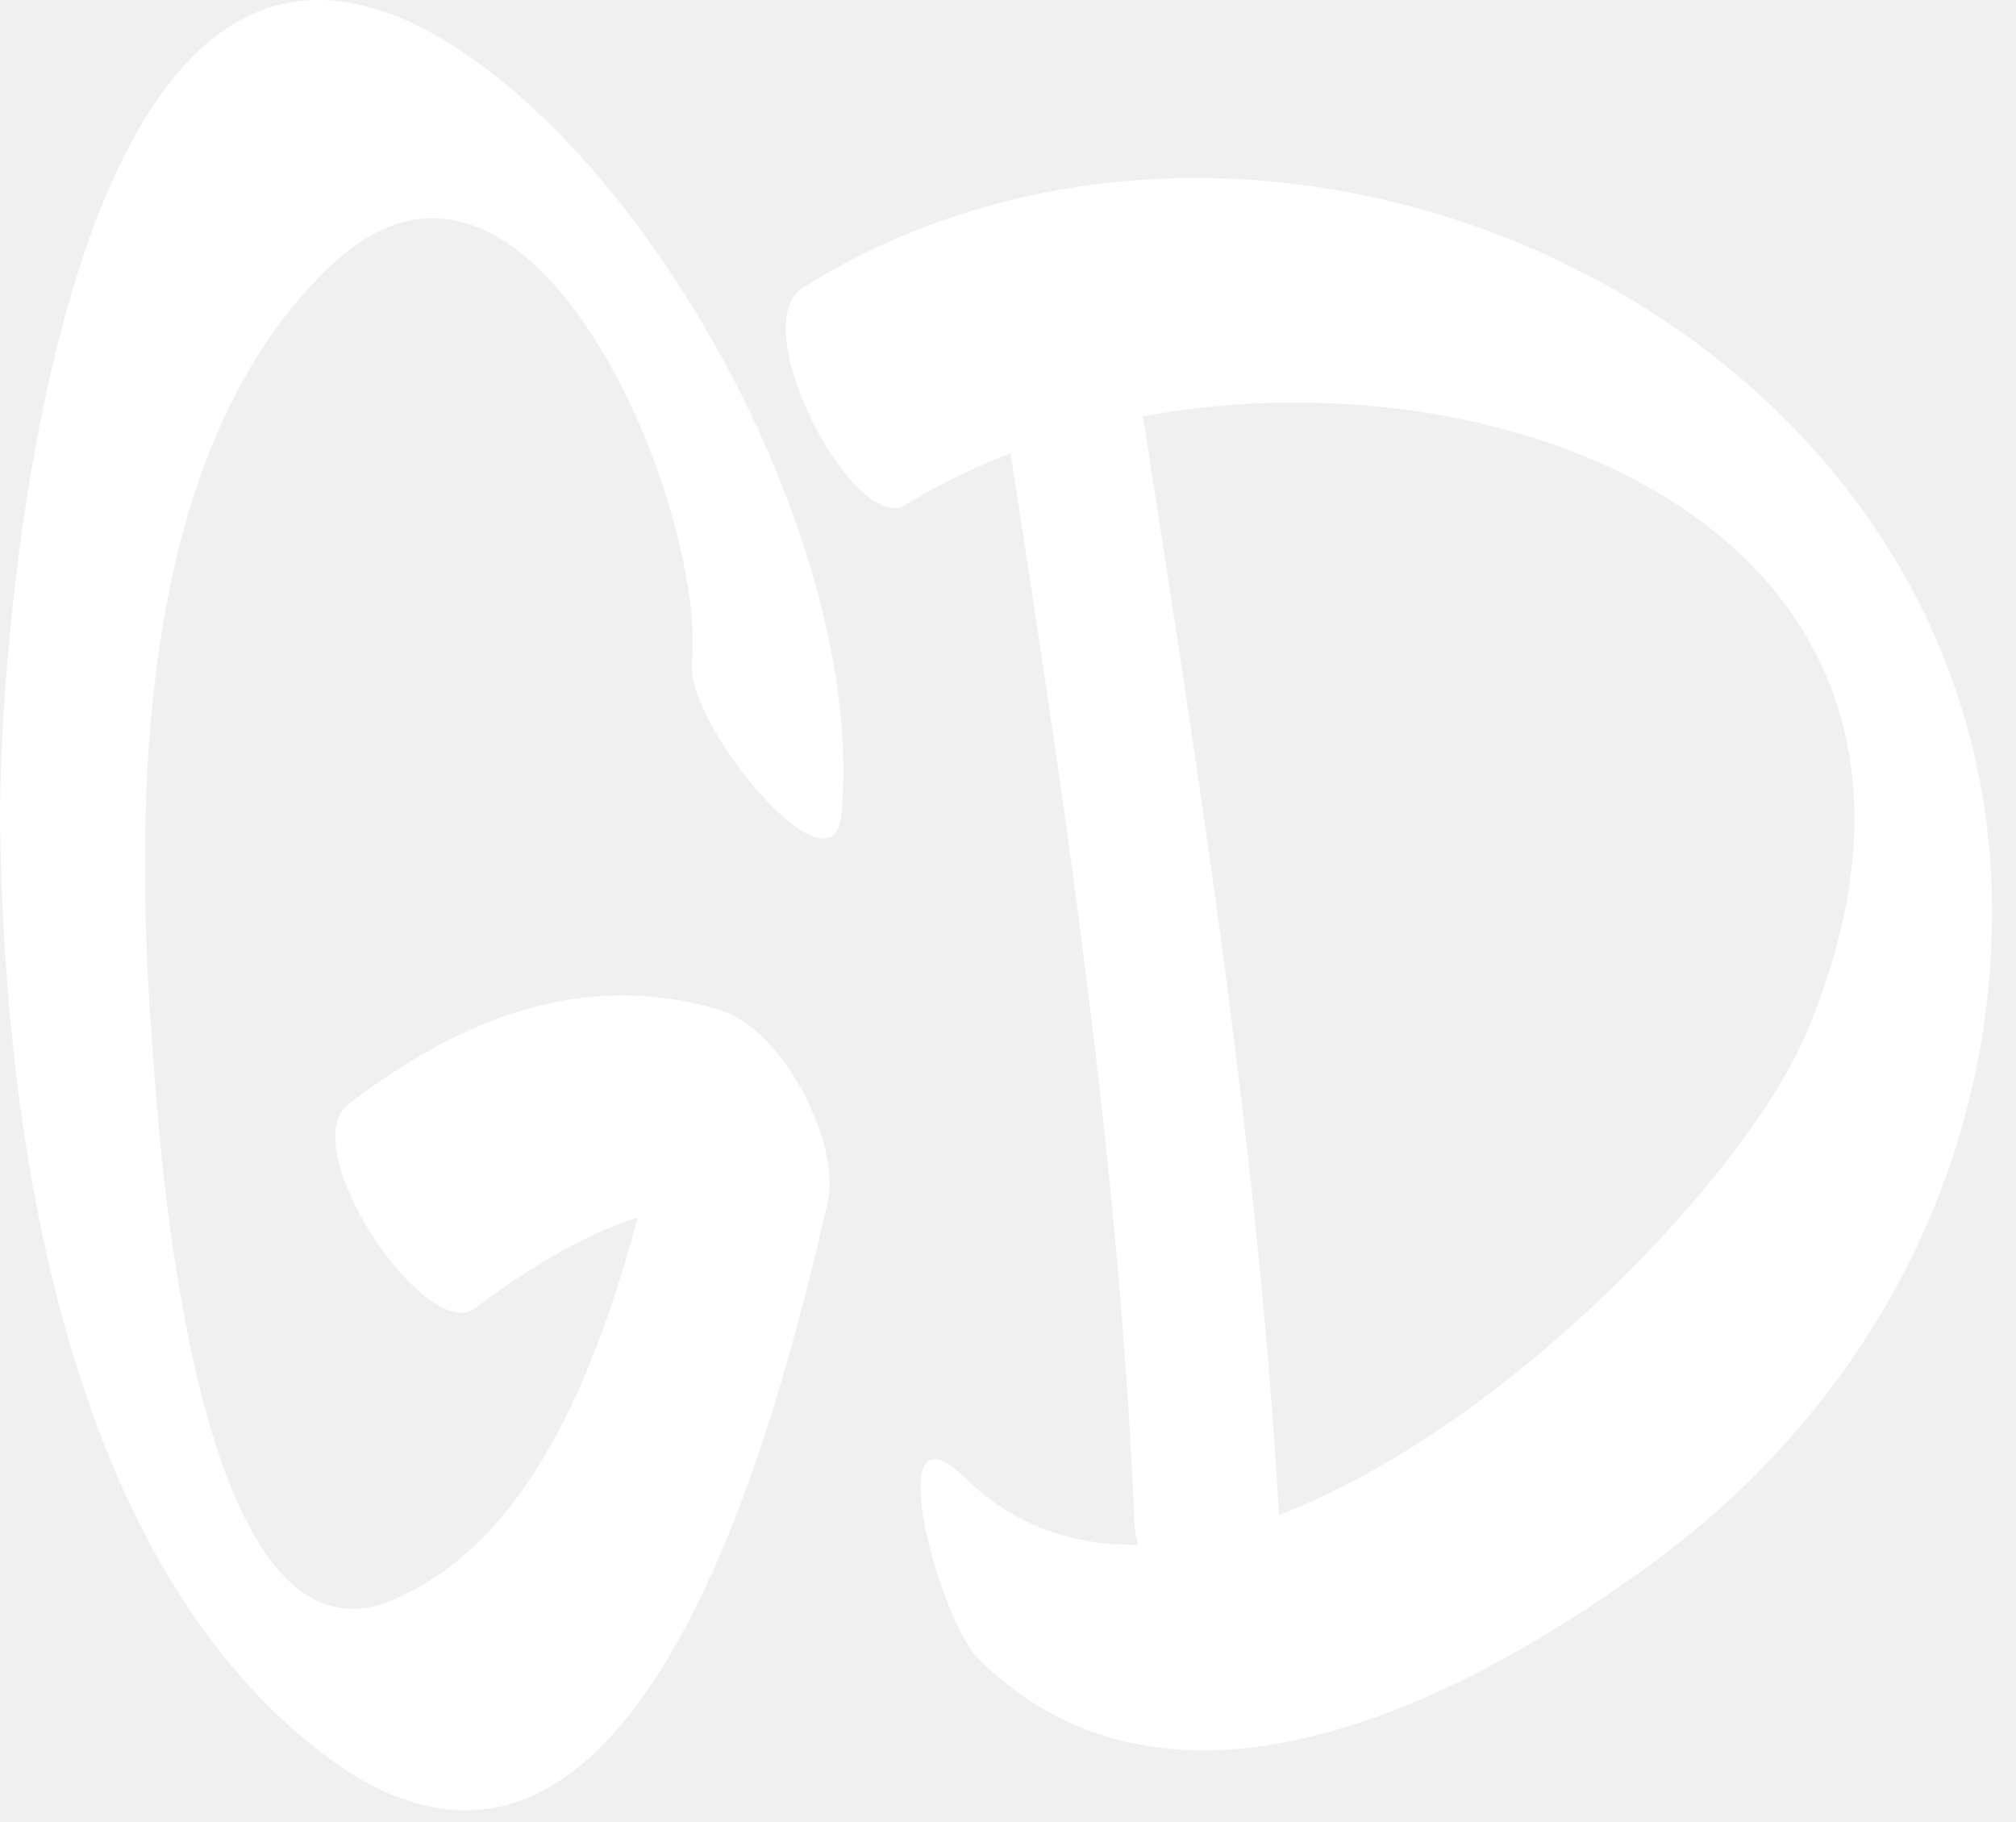
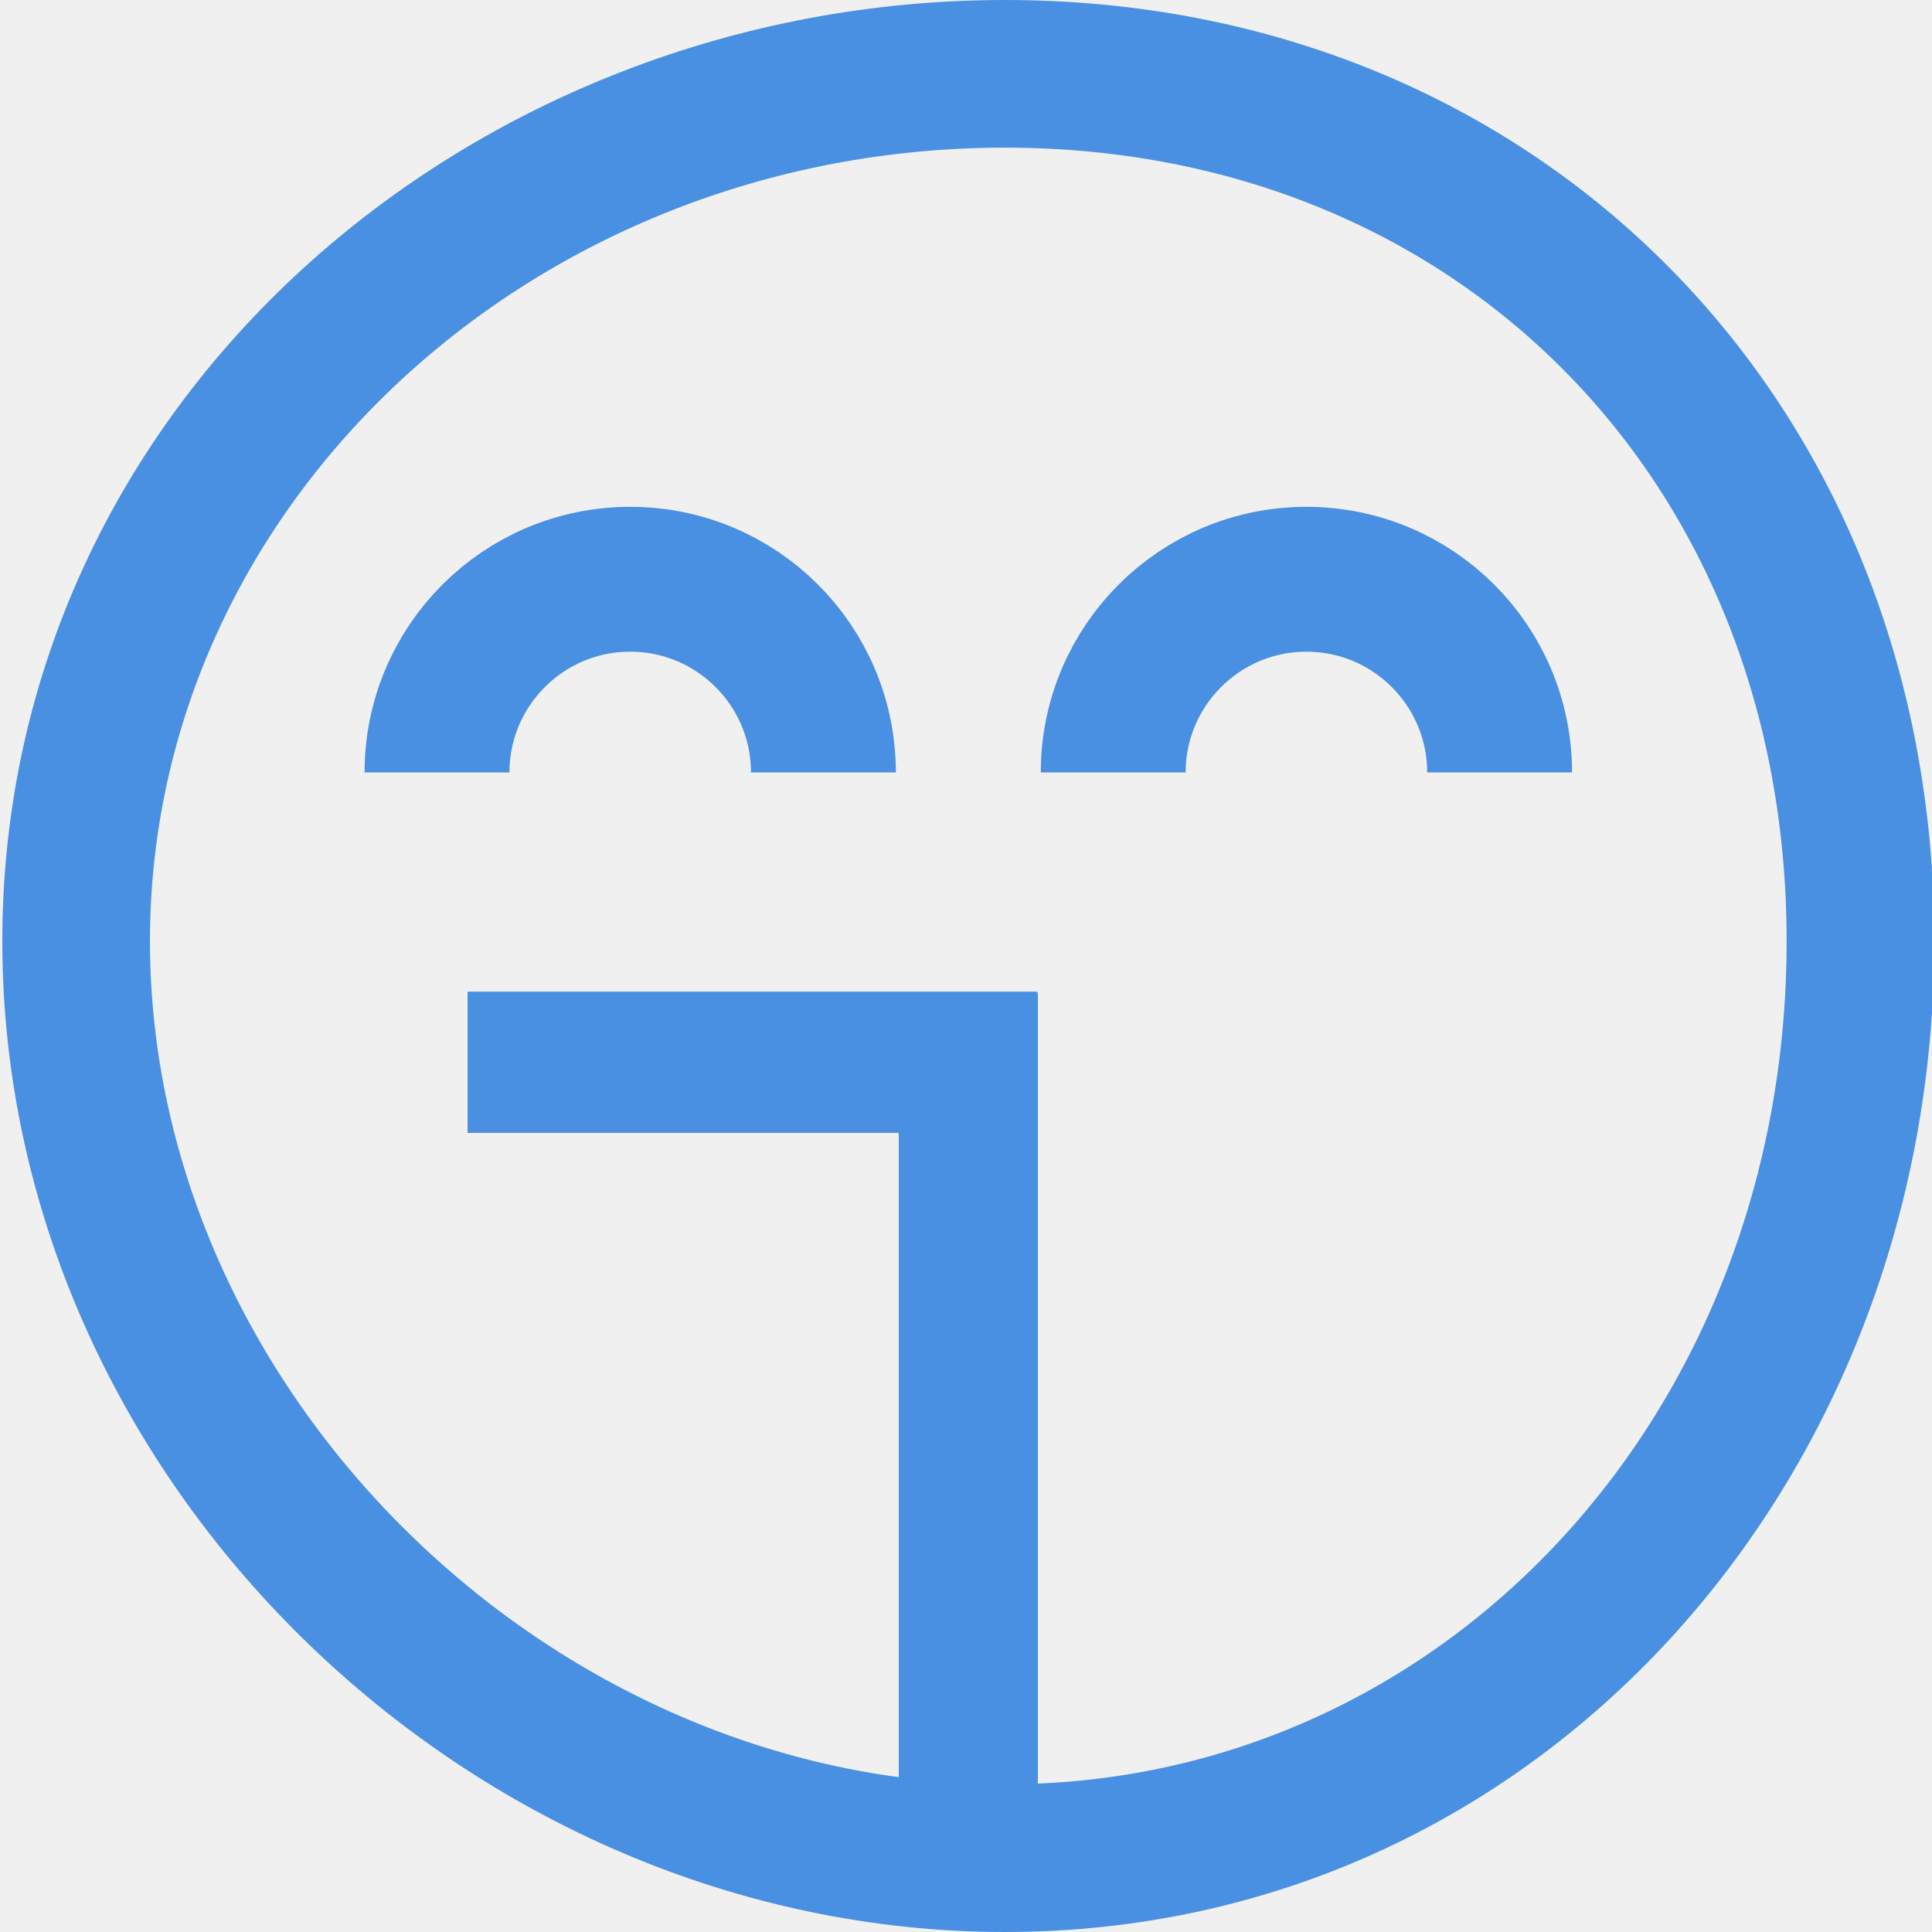
- <svg xmlns="http://www.w3.org/2000/svg" width="31px" height="28px" viewBox="0 0 31 28" version="1.1">
-   <defs />
-   <g id="Symbols" stroke="none" stroke-width="1" fill="none" fill-rule="evenodd">
-     <g id="Logo" transform="translate(-11, -11)" fill="#FFFFFF">
-       <g id="V1" transform="translate(1, 0)">
-         <g id="Sign-3" transform="translate(10, 11)">
-           <path d="M19.667,23.291 C19.348,17.664 18.449,12.037 17.587,6.477 C17.583,6.452 17.573,6.427 17.568,6.402 C23.571,5.29 30.894,8.518 27.77,15.898 C26.858,18.051 23.161,21.955 19.667,23.291 M12.35,4.42 C11.423,4.998 13.145,8.25 13.928,7.761 C14.427,7.45 14.97,7.189 15.539,6.97 C16.384,12.414 17.215,17.915 17.444,23.413 C17.448,23.522 17.47,23.635 17.498,23.749 C16.513,23.764 15.602,23.467 14.85,22.731 C13.499,21.408 14.422,24.896 15.061,25.521 C18.072,28.47 22.55,26.117 25.382,24.052 C28.615,21.694 30.589,18.123 30.631,14.138 C30.728,5.003 19.631,-0.123 12.35,4.42" id="Fill-4" />
-           <path d="M6.973,0.708 C0.898,-3.15 -0.049,9.882 0.002,12.799 C0.082,17.378 0.966,23.893 4.942,26.945 C9.829,30.692 12.012,21.564 12.726,18.491 C12.94,17.57 12.027,15.819 11.088,15.534 C8.98,14.893 7.075,15.659 5.364,16.971 C4.498,17.634 6.561,20.686 7.314,20.11 C8.047,19.549 8.902,19.012 9.806,18.715 C9.156,21.14 8.127,23.709 6.046,24.596 C2.951,25.915 2.443,17.401 2.35,16.192 C2.053,12.352 2.078,6.902 5.112,4.061 C8.164,1.204 10.868,7.785 10.639,10.194 C10.55,11.149 12.809,13.874 12.938,12.523 C13.312,8.585 10.249,2.788 6.973,0.708" id="Fill-1" />
-         </g>
-       </g>
-     </g>
+ <svg xmlns="http://www.w3.org/2000/svg" version="1.1" x="0px" y="0px" width="40px" height="40px" viewBox="0 0 40 40" enable-background="new 0 0 40 40" xml:space="preserve">
+   <g>
+     <path fill="#4A90E2" d="M20.807,3.057c9.377,0,16.183,6.91,16.183,16.43c0,9.788-7.108,17.455-16.183,17.455   c-9.43,0-17.702-8.157-17.702-17.455C3.105,10.428,11.046,3.057,20.807,3.057 M20.807,0C9.761,0,0.048,8.3,0.048,19.487   C0.048,30.674,9.761,40,20.807,40c11.046,0,19.241-9.326,19.241-20.513C40.048,8.3,31.853,0,20.807,0L20.807,0z" />
+   </g>
+   <line fill="none" stroke="#4A90E2" stroke-width="2.881" stroke-linecap="square" stroke-miterlimit="10" x1="20.048" y1="37.993" x2="20.048" y2="21.993" />
+   <line fill="none" stroke="#4A90E2" stroke-width="2.925" stroke-linecap="square" stroke-miterlimit="10" x1="11.143" y1="21.993" x2="20.009" y2="21.993" />
+   <g>
+     <path fill="none" stroke="#4A90E2" stroke-width="3" stroke-miterlimit="10" d="M31.048,15.993c0-2.209-1.791-4-4-4s-4,1.791-4,4" />
+     <path fill="none" stroke="#4A90E2" stroke-width="3" stroke-miterlimit="10" d="M17.048,15.993c0-2.209-1.791-4-4-4s-4,1.791-4,4" />
  </g>
</svg>
